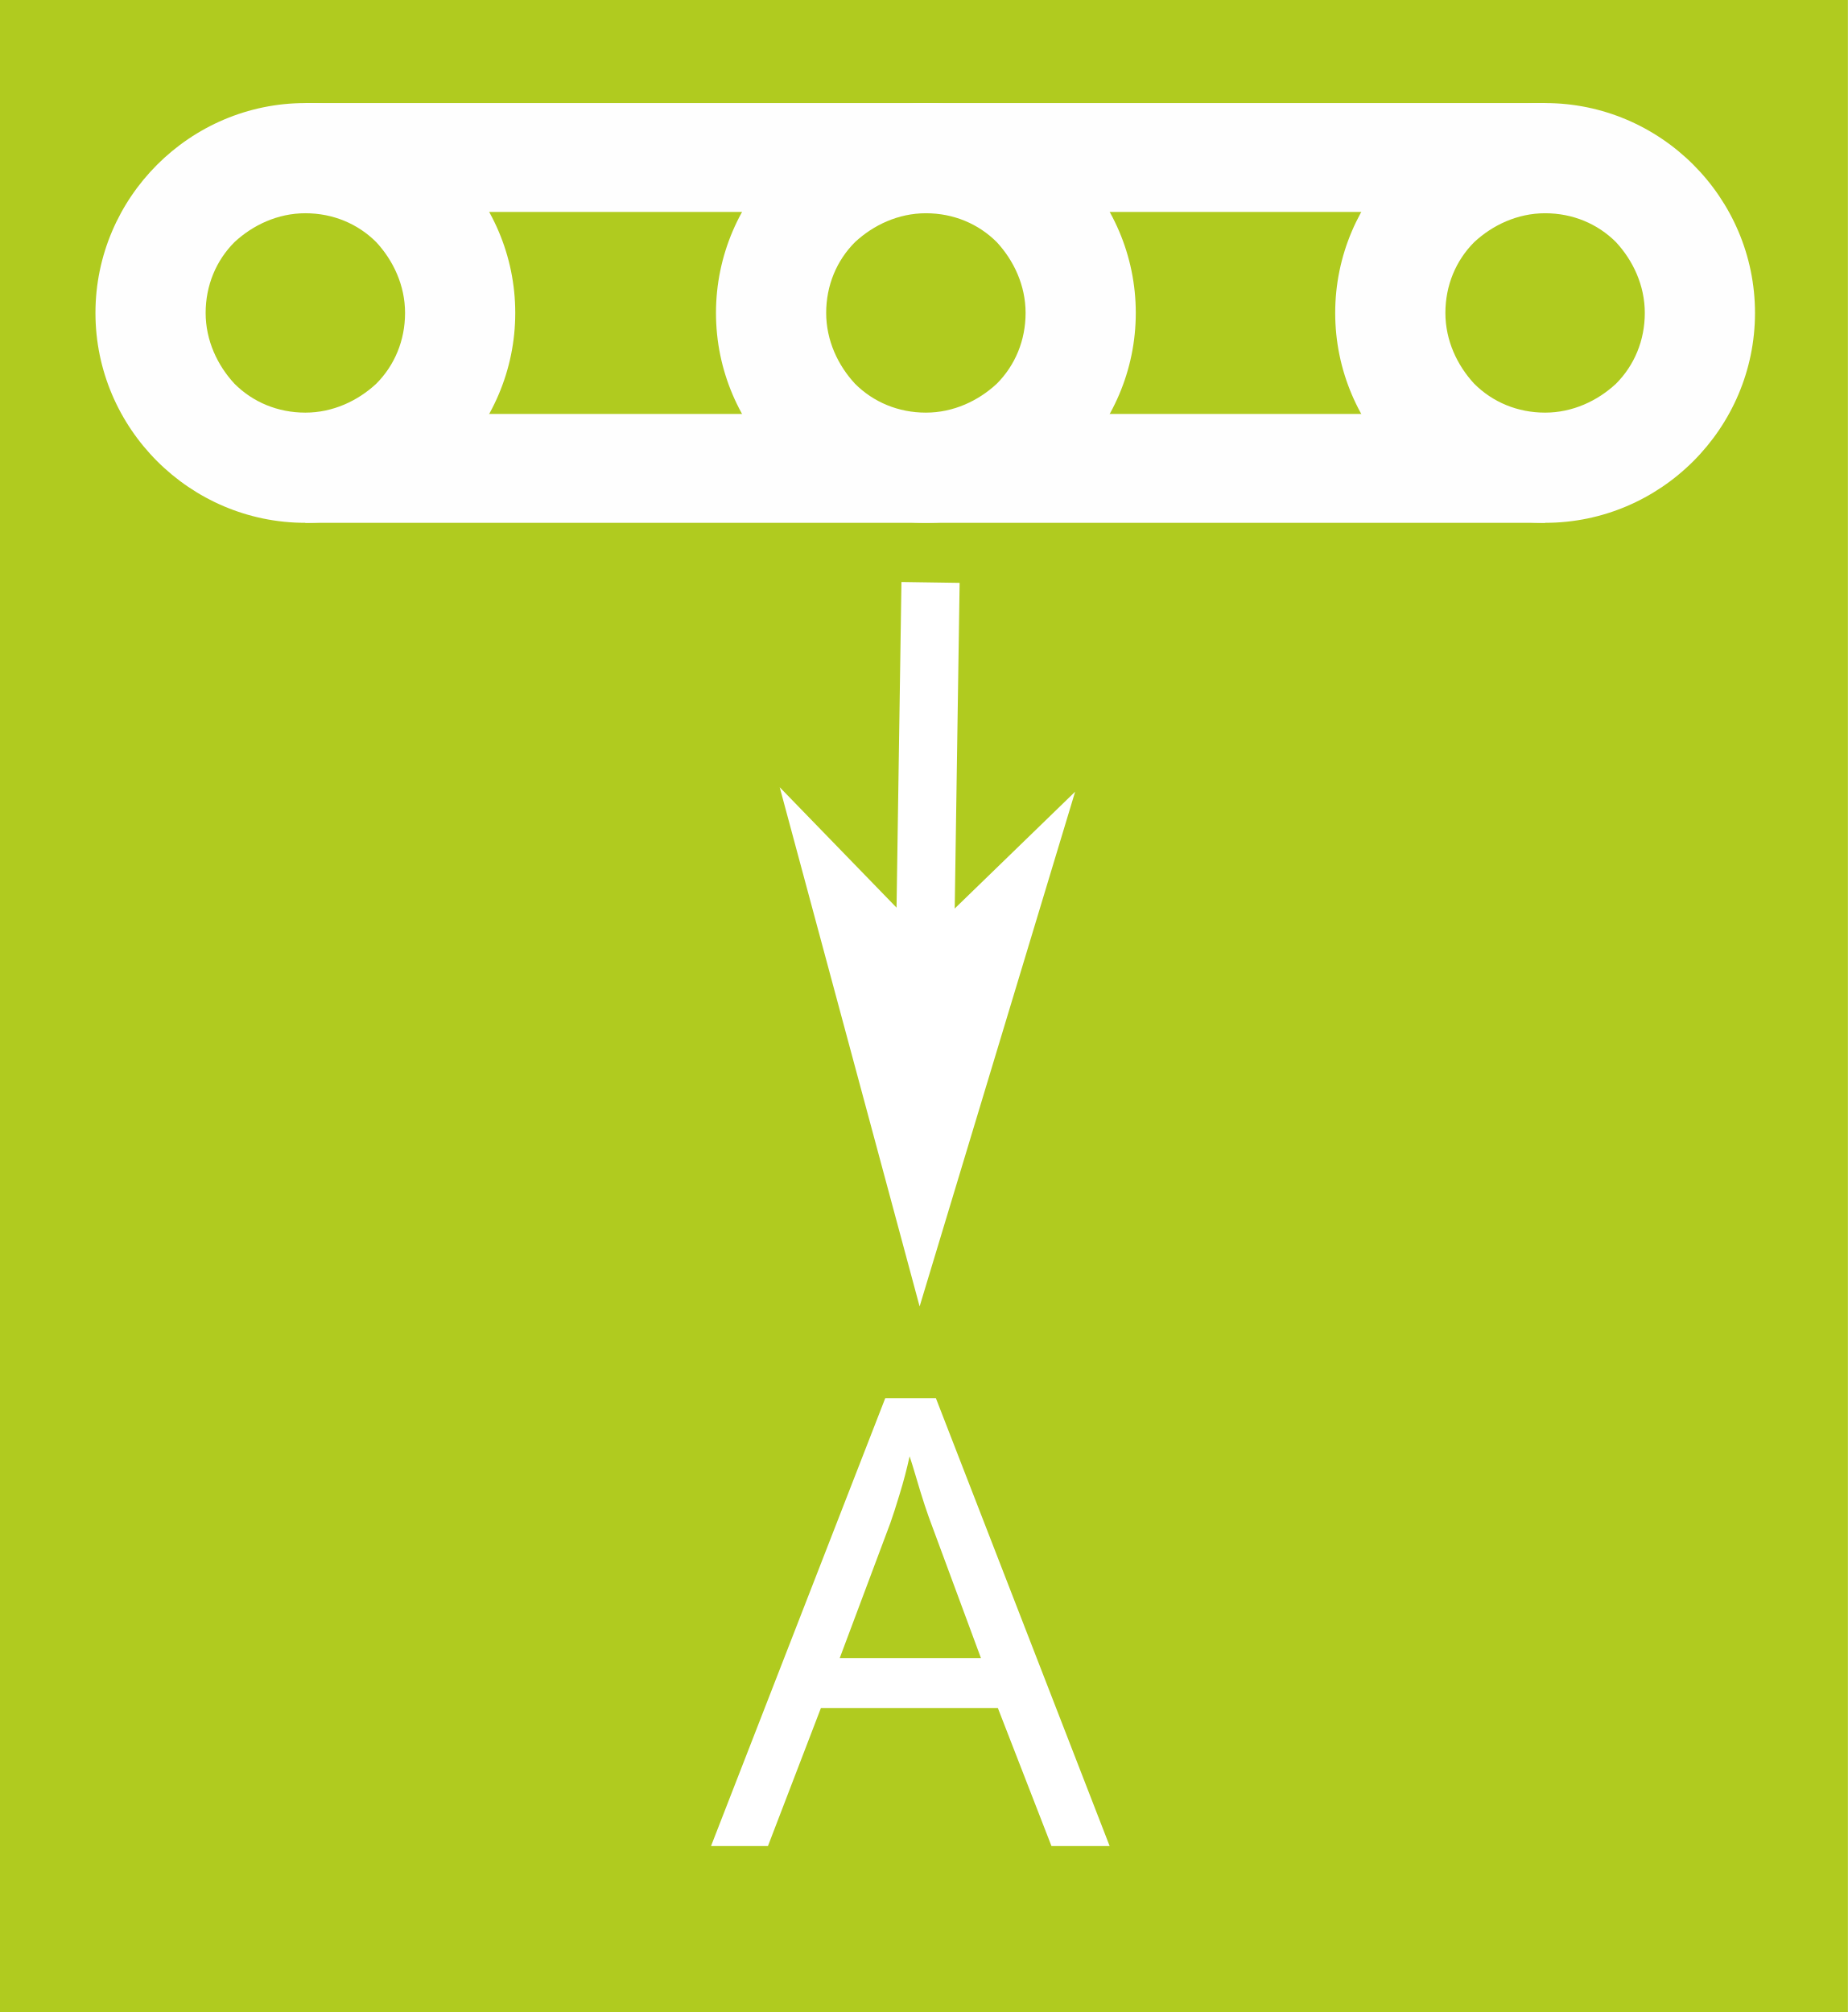
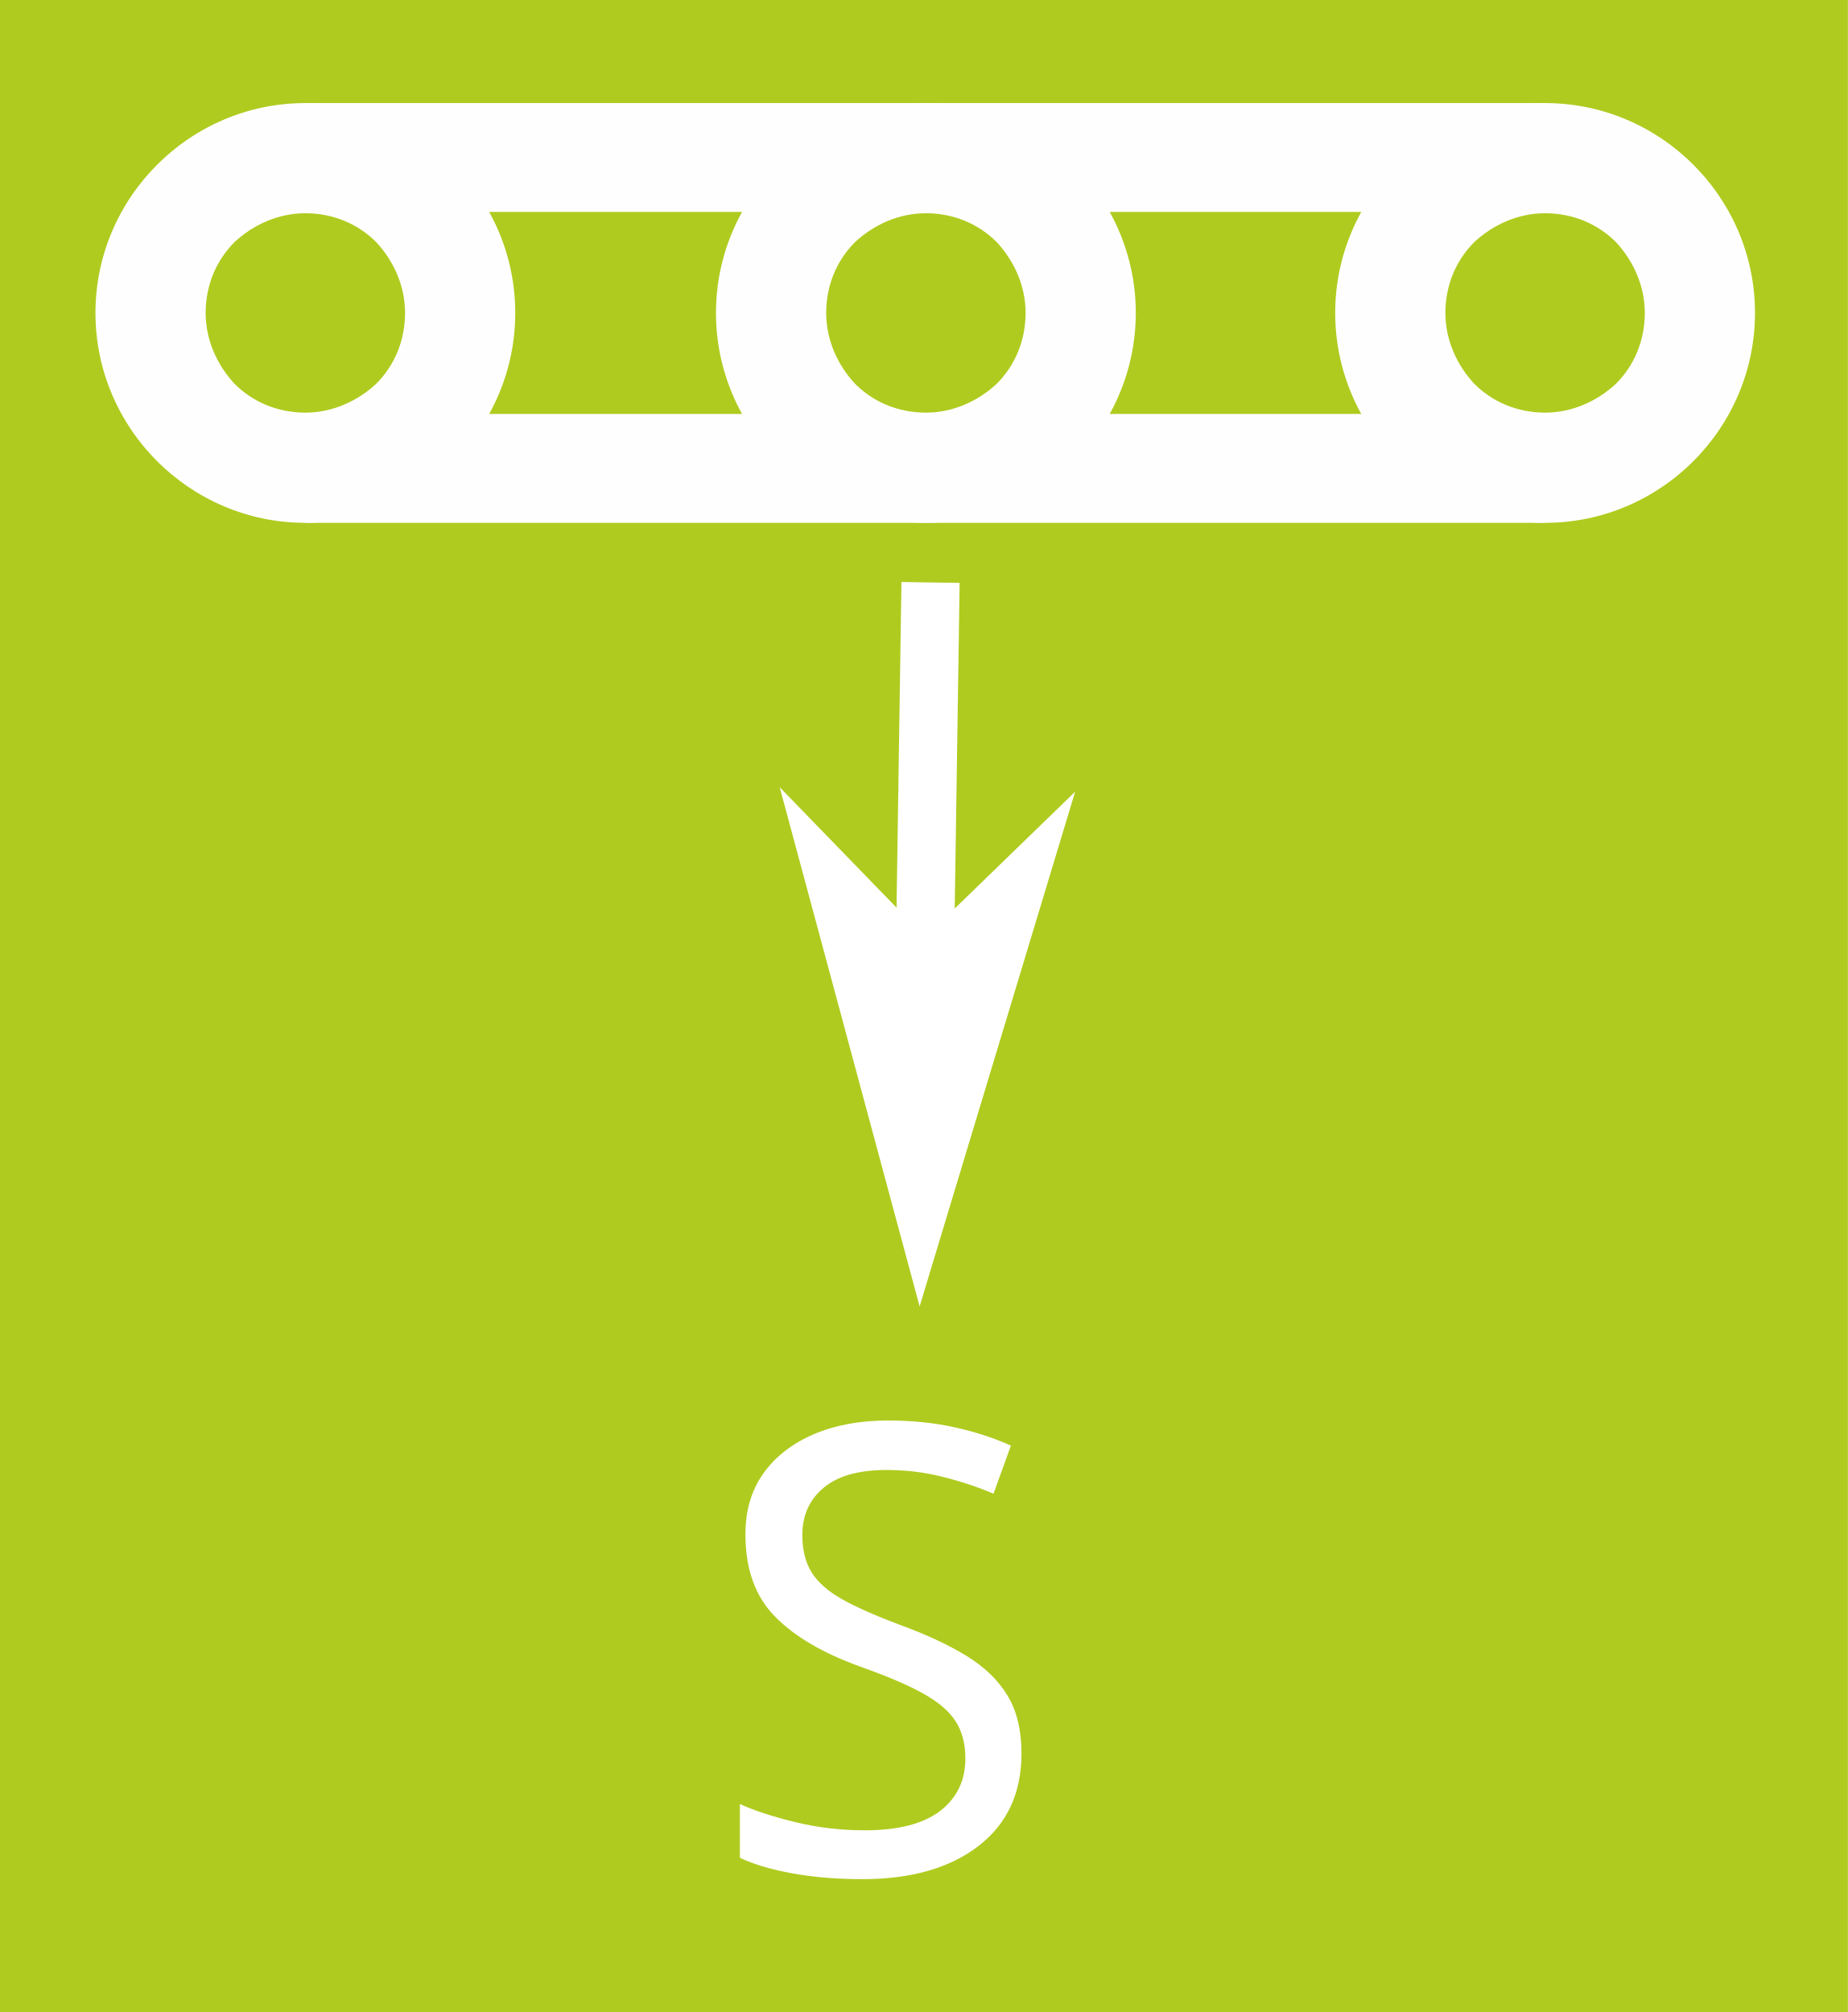
<svg xmlns="http://www.w3.org/2000/svg" width="182.607mm" height="198.843mm" viewBox="0 0 182.607 198.843" version="1.1" id="svg6424">
  <defs id="defs6418">
    <marker orient="auto" refY="0" refX="0" id="Arrow1Mend-7" style="overflow:visible">
      <path id="path9270-3" d="M 0,0 5,-5 -12.5,0 5,5 Z" style="fill:#ffffff;fill-opacity:1;fill-rule:evenodd;stroke:#ffffff;stroke-width:1pt;stroke-opacity:1" transform="matrix(-0.4,0,0,-0.4,-4,0)" />
    </marker>
    <marker orient="auto" refY="0" refX="0" id="Arrow1Mend-9-085" style="overflow:visible">
      <path id="path9270-2-3" d="M 0,0 5,-5 -12.5,0 5,5 Z" style="fill:#ffffff;fill-opacity:1;fill-rule:evenodd;stroke:#ffffff;stroke-width:1pt;stroke-opacity:1" transform="matrix(-0.4,0,0,-0.4,-4,0)" />
    </marker>
  </defs>
  <g id="layer1" transform="translate(-9.135204,-25.08682)">
    <rect style="fill:#b0cb1f;fill-opacity:1;stroke:#b0cb1f;stroke-width:0;stroke-linejoin:miter;stroke-miterlimit:0;stroke-dasharray:none;stroke-opacity:1;paint-order:normal" id="rect8791" width="182.607" height="198.843" x="9.135" y="25.087" />
    <path class="fil12" d="m 161.82,76.757 c -5.704,0 -10.89,-2.334 -14.649,-6.093 -3.76,-3.759 -6.093,-8.945 -6.093,-14.649 0,-5.704 2.334,-10.89 6.093,-14.649 3.76,-3.759 8.945,-6.093 14.649,-6.093 5.704,0 10.89,2.334 14.649,6.093 3.76,3.76 6.093,8.945 6.093,14.649 0,5.704 -2.334,10.89 -6.093,14.649 -3.759,3.76 -8.945,6.093 -14.649,6.093 z m -7.001,-13.742 c 1.815,1.815 4.278,2.852 7.001,2.852 2.722,0 5.186,-1.167 7.001,-2.852 1.815,-1.815 2.852,-4.278 2.852,-7.001 0,-2.722 -1.167,-5.186 -2.852,-7.001 -1.815,-1.815 -4.278,-2.852 -7.001,-2.852 -2.722,0 -5.186,1.167 -7.001,2.852 -1.815,1.815 -2.852,4.278 -2.852,7.001 0,2.722 1.167,5.186 2.852,7.001 z" id="path753-16-3-43" style="clip-rule:evenodd;fill:#fefefe;fill-rule:nonzero;stroke-width:0.13;image-rendering:optimizeQuality;shape-rendering:geometricPrecision;text-rendering:geometricPrecision" />
    <path class="fil12" d="m 100.63,76.757 c -5.704,0 -10.89,-2.334 -14.649,-6.093 -3.759,-3.759 -6.093,-8.945 -6.093,-14.649 0,-5.704 2.334,-10.89 6.093,-14.649 3.76,-3.759 8.945,-6.093 14.649,-6.093 5.704,0 10.89,2.334 14.649,6.093 3.76,3.76 6.093,8.945 6.093,14.649 0,5.704 -2.334,10.89 -6.093,14.649 -3.759,3.76 -8.945,6.093 -14.649,6.093 z m -7.001,-13.742 c 1.815,1.815 4.278,2.852 7.001,2.852 2.722,0 5.186,-1.167 7.001,-2.852 1.815,-1.815 2.852,-4.278 2.852,-7.001 0,-2.722 -1.167,-5.186 -2.852,-7.001 -1.815,-1.815 -4.278,-2.852 -7.001,-2.852 -2.722,0 -5.186,1.167 -7.001,2.852 -1.815,1.815 -2.852,4.278 -2.852,7.001 0,2.722 1.167,5.186 2.852,7.001 z" id="path755-7-2-86" style="clip-rule:evenodd;fill:#fefefe;fill-rule:nonzero;stroke-width:0.13;image-rendering:optimizeQuality;shape-rendering:geometricPrecision;text-rendering:geometricPrecision" />
    <path class="fil12" d="m 39.31,76.757 c -5.704,0 -10.89,-2.334 -14.649,-6.093 -3.759,-3.759 -6.093,-8.945 -6.093,-14.649 0,-5.704 2.334,-10.89 6.093,-14.649 3.76,-3.759 8.945,-6.093 14.649,-6.093 5.704,0 10.89,2.334 14.649,6.093 3.76,3.76 6.093,8.945 6.093,14.649 0,5.704 -2.334,10.89 -6.093,14.649 -3.759,3.76 -8.945,6.093 -14.649,6.093 z m -7.001,-13.742 c 1.815,1.815 4.278,2.852 7.001,2.852 2.722,0 5.186,-1.167 7.001,-2.852 1.815,-1.815 2.852,-4.278 2.852,-7.001 0,-2.722 -1.167,-5.186 -2.852,-7.001 -1.815,-1.815 -4.278,-2.852 -7.001,-2.852 -2.722,0 -5.186,1.167 -7.001,2.852 -1.815,1.815 -2.852,4.278 -2.852,7.001 0,2.722 1.167,5.186 2.852,7.001 z" id="path757-2-5-0" style="clip-rule:evenodd;fill:#fefefe;fill-rule:nonzero;stroke-width:0.13;image-rendering:optimizeQuality;shape-rendering:geometricPrecision;text-rendering:geometricPrecision" />
    <path class="fil12" d="M 161.82,76.757 H 39.31 v -10.76 h 122.51 z M 39.31,35.272 h 122.51 v 10.76 H 39.31 Z" id="path759-2-3-82" style="clip-rule:evenodd;fill:#fefefe;fill-rule:nonzero;stroke-width:0.13;image-rendering:optimizeQuality;shape-rendering:geometricPrecision;text-rendering:geometricPrecision" />
    <path style="clip-rule:evenodd;fill:none;fill-rule:evenodd;stroke:#ffffff;stroke-width:5.75;stroke-linecap:butt;stroke-linejoin:miter;stroke-miterlimit:4;stroke-dasharray:none;stroke-opacity:1;marker-end:url(#Arrow1Mend-9-085);image-rendering:optimizeQuality;shape-rendering:geometricPrecision;text-rendering:geometricPrecision" d="m 101.09,82.648 -0.615,40.818 -0.293,19.405" id="path9661-6-9" />
-     <text xml:space="preserve" style="font-style:normal;font-weight:normal;font-size:61.741px;line-height:1.25;font-family:sans-serif;letter-spacing:0px;word-spacing:0px;clip-rule:evenodd;fill:#000000;fill-opacity:1;fill-rule:evenodd;stroke:none;stroke-width:1.544;image-rendering:optimizeQuality;shape-rendering:geometricPrecision;text-rendering:geometricPrecision" x="79.397" y="207.529" id="text13215-9-8-3">
-       <tspan id="tspan13213-7-7-4" x="79.397" y="207.529" style="fill:#ffffff;fill-opacity:1;stroke-width:1.544">A</tspan>
+     <text xml:space="preserve" style="font-style:normal;font-weight:normal;font-size:61.741px;line-height:1.25;font-family:sans-serif;letter-spacing:0px;word-spacing:0px;clip-rule:evenodd;fill:#000000;fill-opacity:1;fill-rule:evenodd;stroke:none;stroke-width:1.544;image-rendering:optimizeQuality;shape-rendering:geometricPrecision;text-rendering:geometricPrecision" x="79.095" y="210.175" id="text13215-9-8-3">
+       <tspan id="tspan13213-7-7-4" x="79.095" y="210.175" style="fill:#ffffff;fill-opacity:1;stroke-width:1.544">S</tspan>
    </text>
  </g>
</svg>
